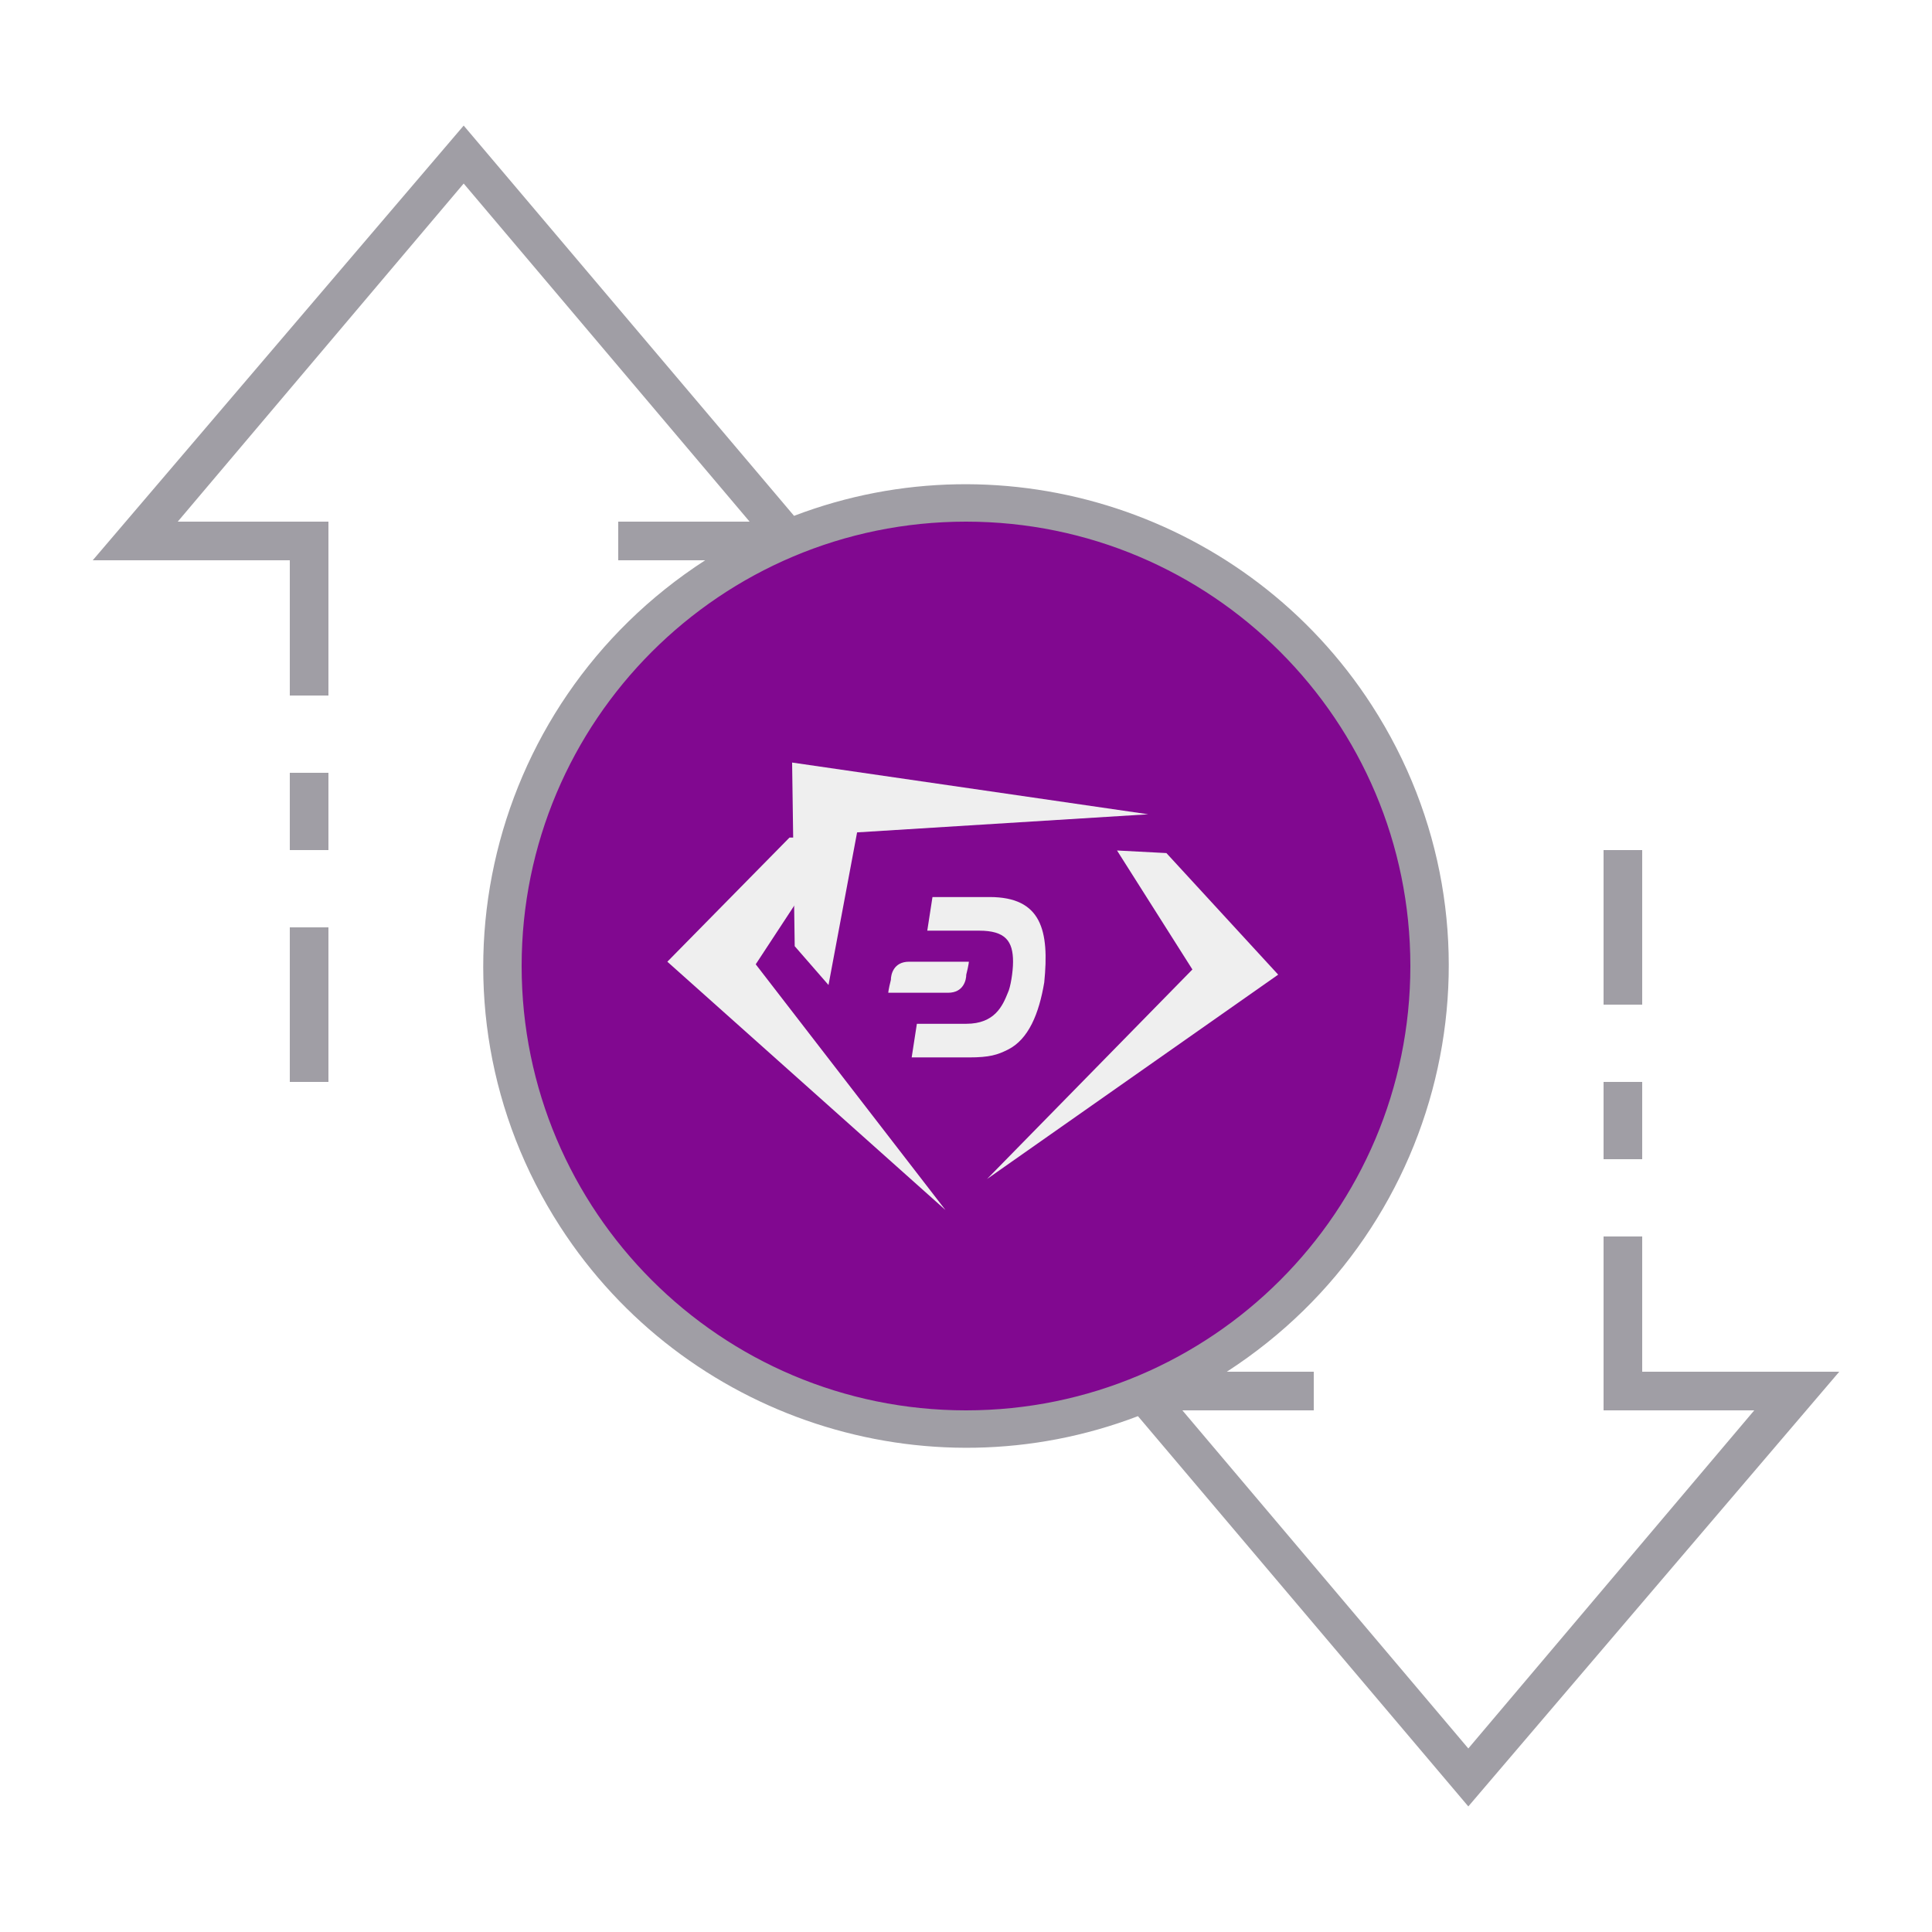
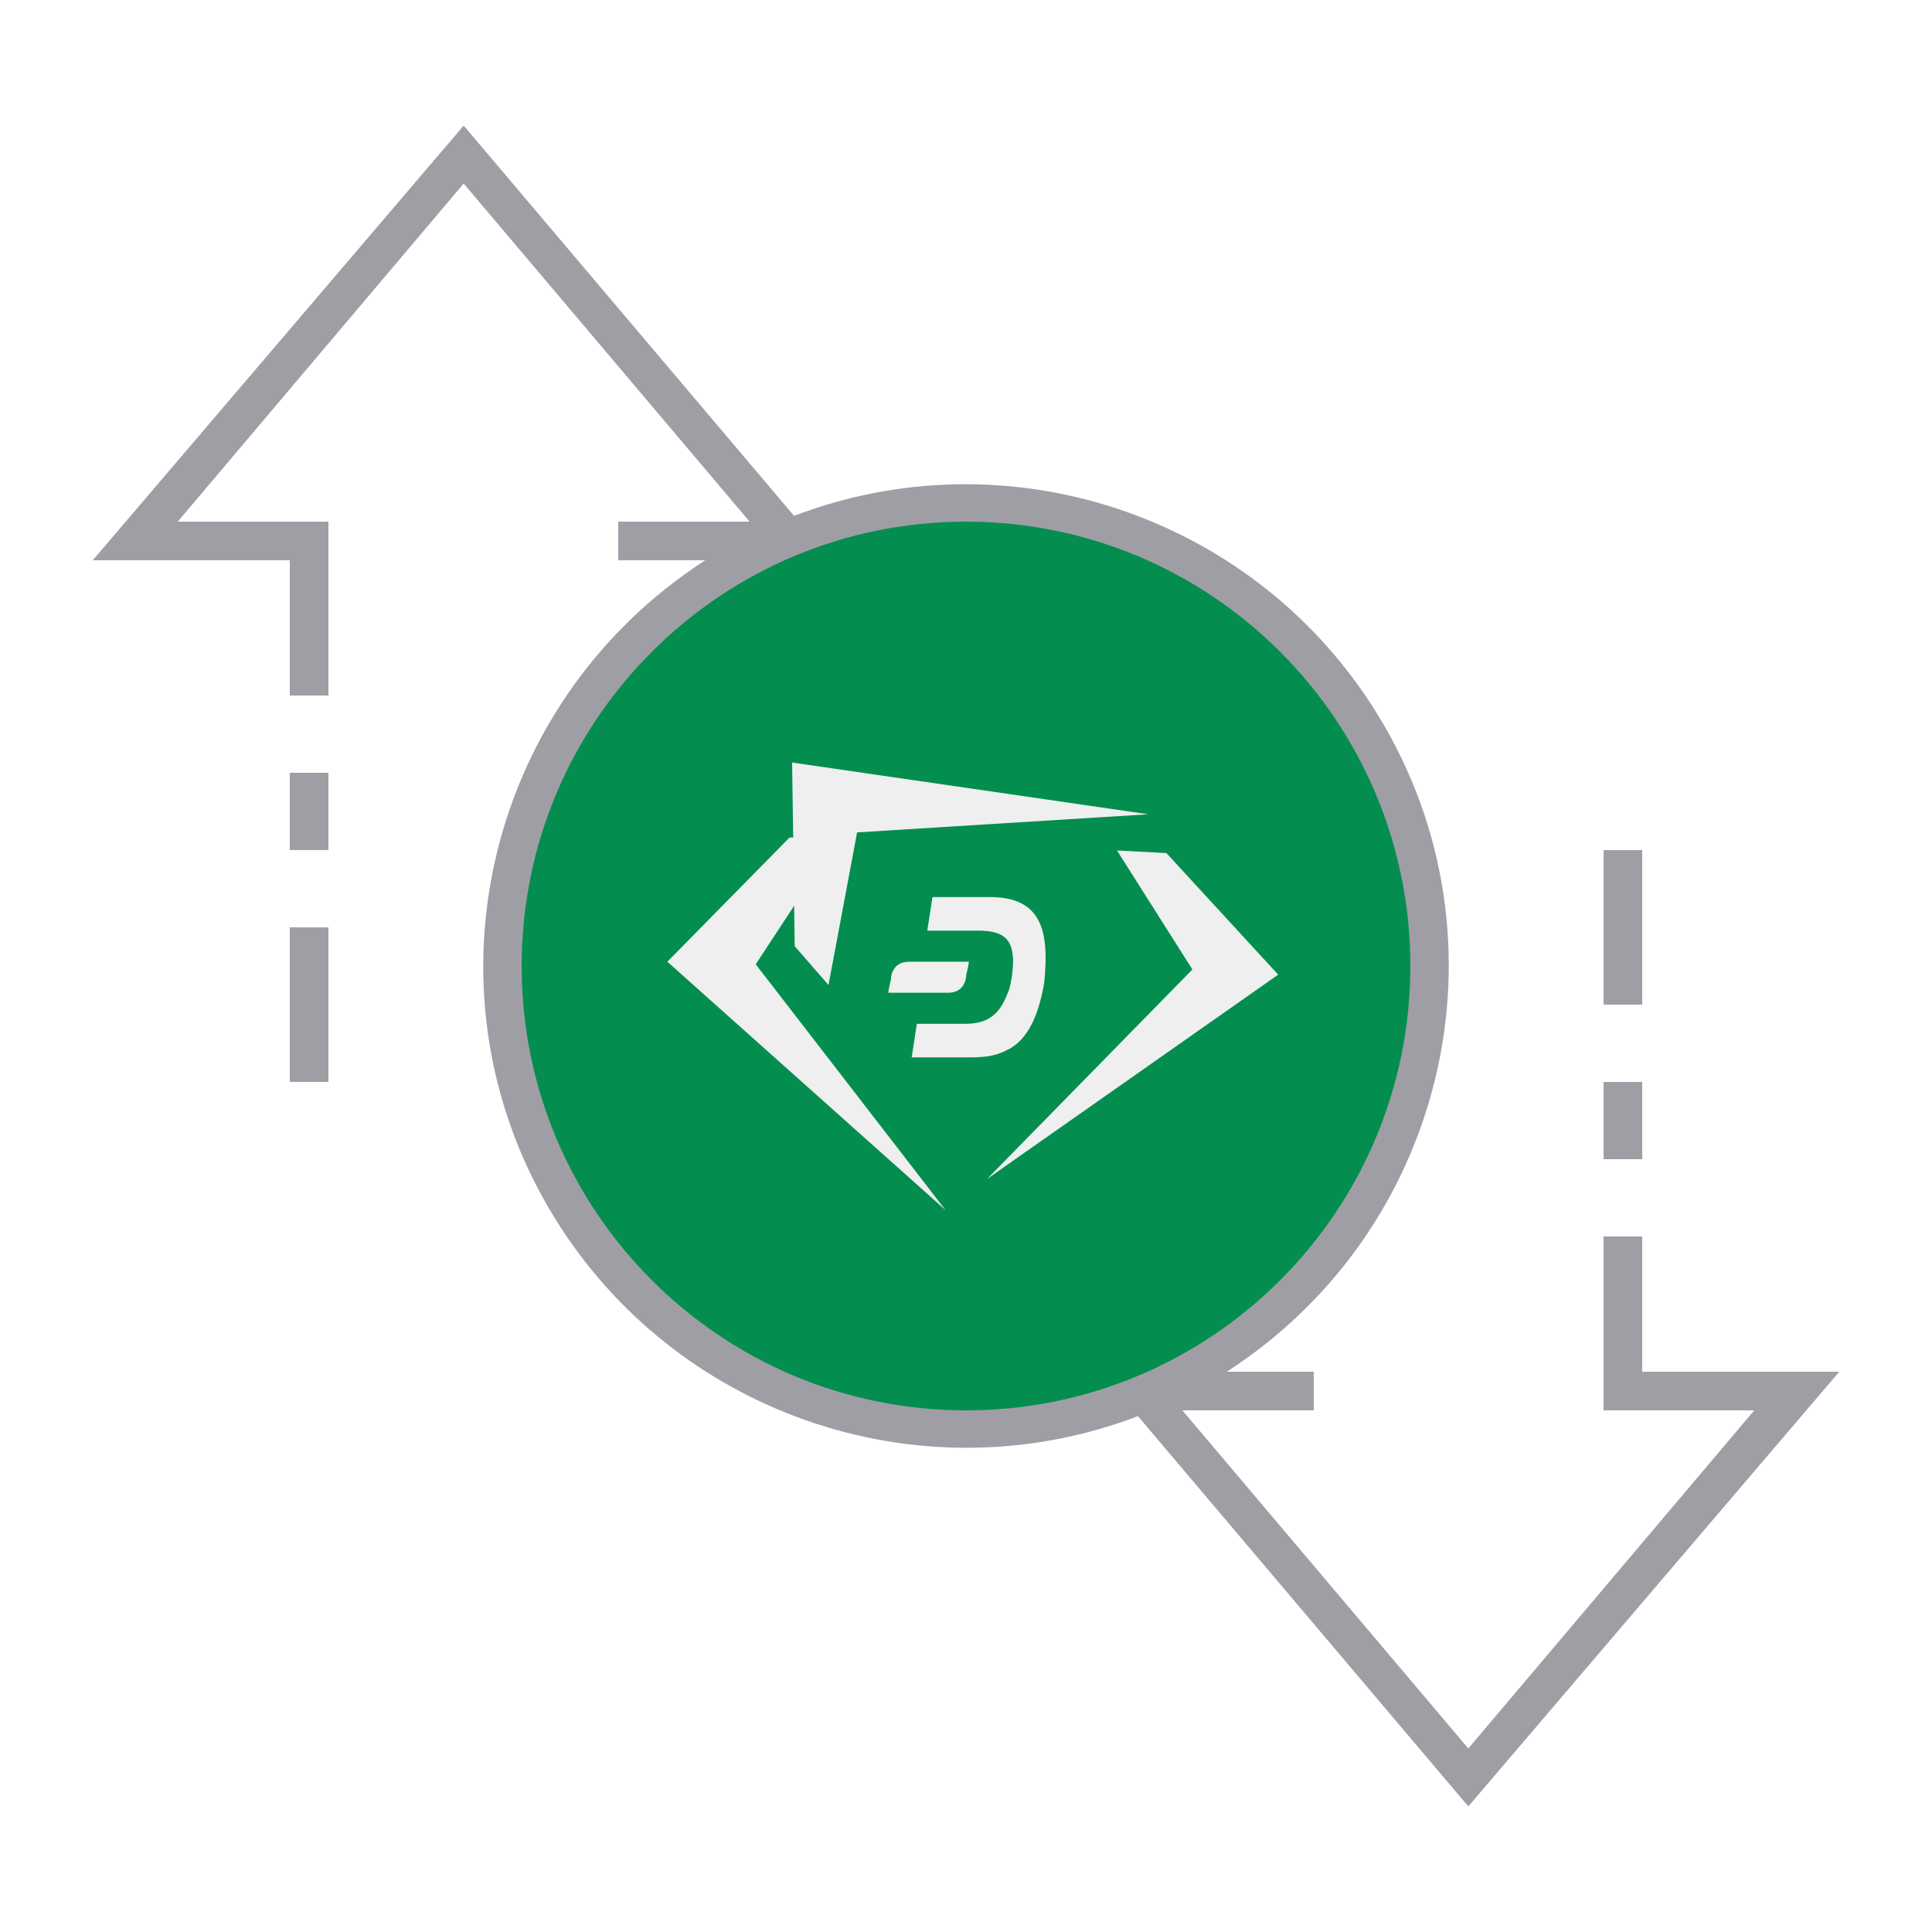
<svg xmlns="http://www.w3.org/2000/svg" version="1.1" id="ic_empty_Dark_zpiv" x="0px" y="0px" viewBox="0 0 100 100" style="enable-background:new 0 0 100 100;" xml:space="preserve">
  <defs id="defs32" />
  <style type="text/css" id="style2">
- 	.st0{fill:#810890;}
+ 	.st0{fill:#038e4f;}
	.st1{fill:#A09EA5;}
	.st2{fill:#EFEFEF;}
</style>
  <g id="Group_9081">
    <path id="Path_19026" class="st0" d="M50,26c-13.3,0-24,10.7-24,24s10.7,24,24,24s24-10.7,24-24S63.3,26,50,26z M50,68   c-9.9,0-18-8.1-18-18s8.1-18,18-18s18,8.1,18,18S59.9,68,50,68z" />
    <g id="Group_9080">
      <g id="Group_9078">
        <path id="Path_19027" class="st1" d="M50,31c-10.5,0-19,8.5-19,19s8.5,19,19,19s19-8.5,19-19S60.5,31,50,31z M50,67     c-9.4,0-17-7.6-17-17s7.6-17,17-17s17,7.6,17,17S59.4,67,50,67z" />
        <path id="Rectangle_4744" class="st1" d="M83,56h2v4h-2V56z" />
        <path id="Rectangle_4745" class="st1" d="M83,44h2v8h-2V44z" />
        <path id="Rectangle_4746" class="st1" d="M15,48h2v8h-2V48z" />
        <path id="Rectangle_4747" class="st1" d="M15,40h2v4h-2V40z" />
        <path id="Path_19028" class="st1" d="M95.2,71H85v-7h-2v9h7.8L76,90.5L61.2,73H68v-2h-4.5c11.6-7.5,15-22.9,7.5-34.5     c-6.4-9.9-18.9-14-29.9-9.8L24,6.5L4.8,29H15v7h2v-9H9.2L24,9.5L38.8,27H32v2h4.5c-11.6,7.5-15,22.9-7.5,34.5     c6.4,9.9,18.9,14,29.9,9.8L76,93.5L95.2,71z M27,50c0-12.7,10.3-23,23-23s23,10.3,23,23S62.7,73,50,73S27,62.7,27,50z" />
      </g>
    </g>
  </g>
  <ellipse class="st0" cx="50" cy="50" id="circle15" rx="19.722" ry="19.384" style="stroke-width:1.295" />
  <g id="g29" transform="matrix(1.345385,0,0,1.338841,-17.39014,-17.29784)">
    <path class="st2" d="m 45.2,45.3 h -1.9 l -4.7,4.8 10.7,9.6 c 0,0 0,0 0,0 L 42,50.2" id="path17" />
    <path class="st2" d="m 55.9,45.8 1.9,0.1 4.3,4.7 -11.2,7.9 c 0,0 0,0 0,0 l 7.9,-8.1" id="path19" />
    <path class="st2" d="m 44.8,51 -1.3,-1.5 -0.1,-7.1 13.7,2 c 0,0 0,0 0,0 l -11.2,0.7" id="path21" />
    <g id="g27">
      <path class="st2" d="m 51,47.6 h -2.2 l -0.2,1.3 h 2 c 1,0 1.3,0.4 1.3,1.2 0,0.4 -0.1,1 -0.2,1.2 -0.2,0.5 -0.5,1.2 -1.6,1.2 H 48.2 L 48,53.8 h 2.2 c 0.8,0 1.1,-0.1 1.5,-0.3 0.8,-0.4 1.2,-1.4 1.4,-2.6 0.2,-2 -0.1,-3.3 -2.1,-3.3" id="path23" />
      <path class="st2" d="m 47.9,50.1 c -0.6,0 -0.7,0.5 -0.7,0.7 -0.1,0.4 -0.1,0.5 -0.1,0.5 h 2.3 c 0.6,0 0.7,-0.5 0.7,-0.7 0.1,-0.4 0.1,-0.5 0.1,-0.5 z" id="path25" />
    </g>
  </g>
</svg>
